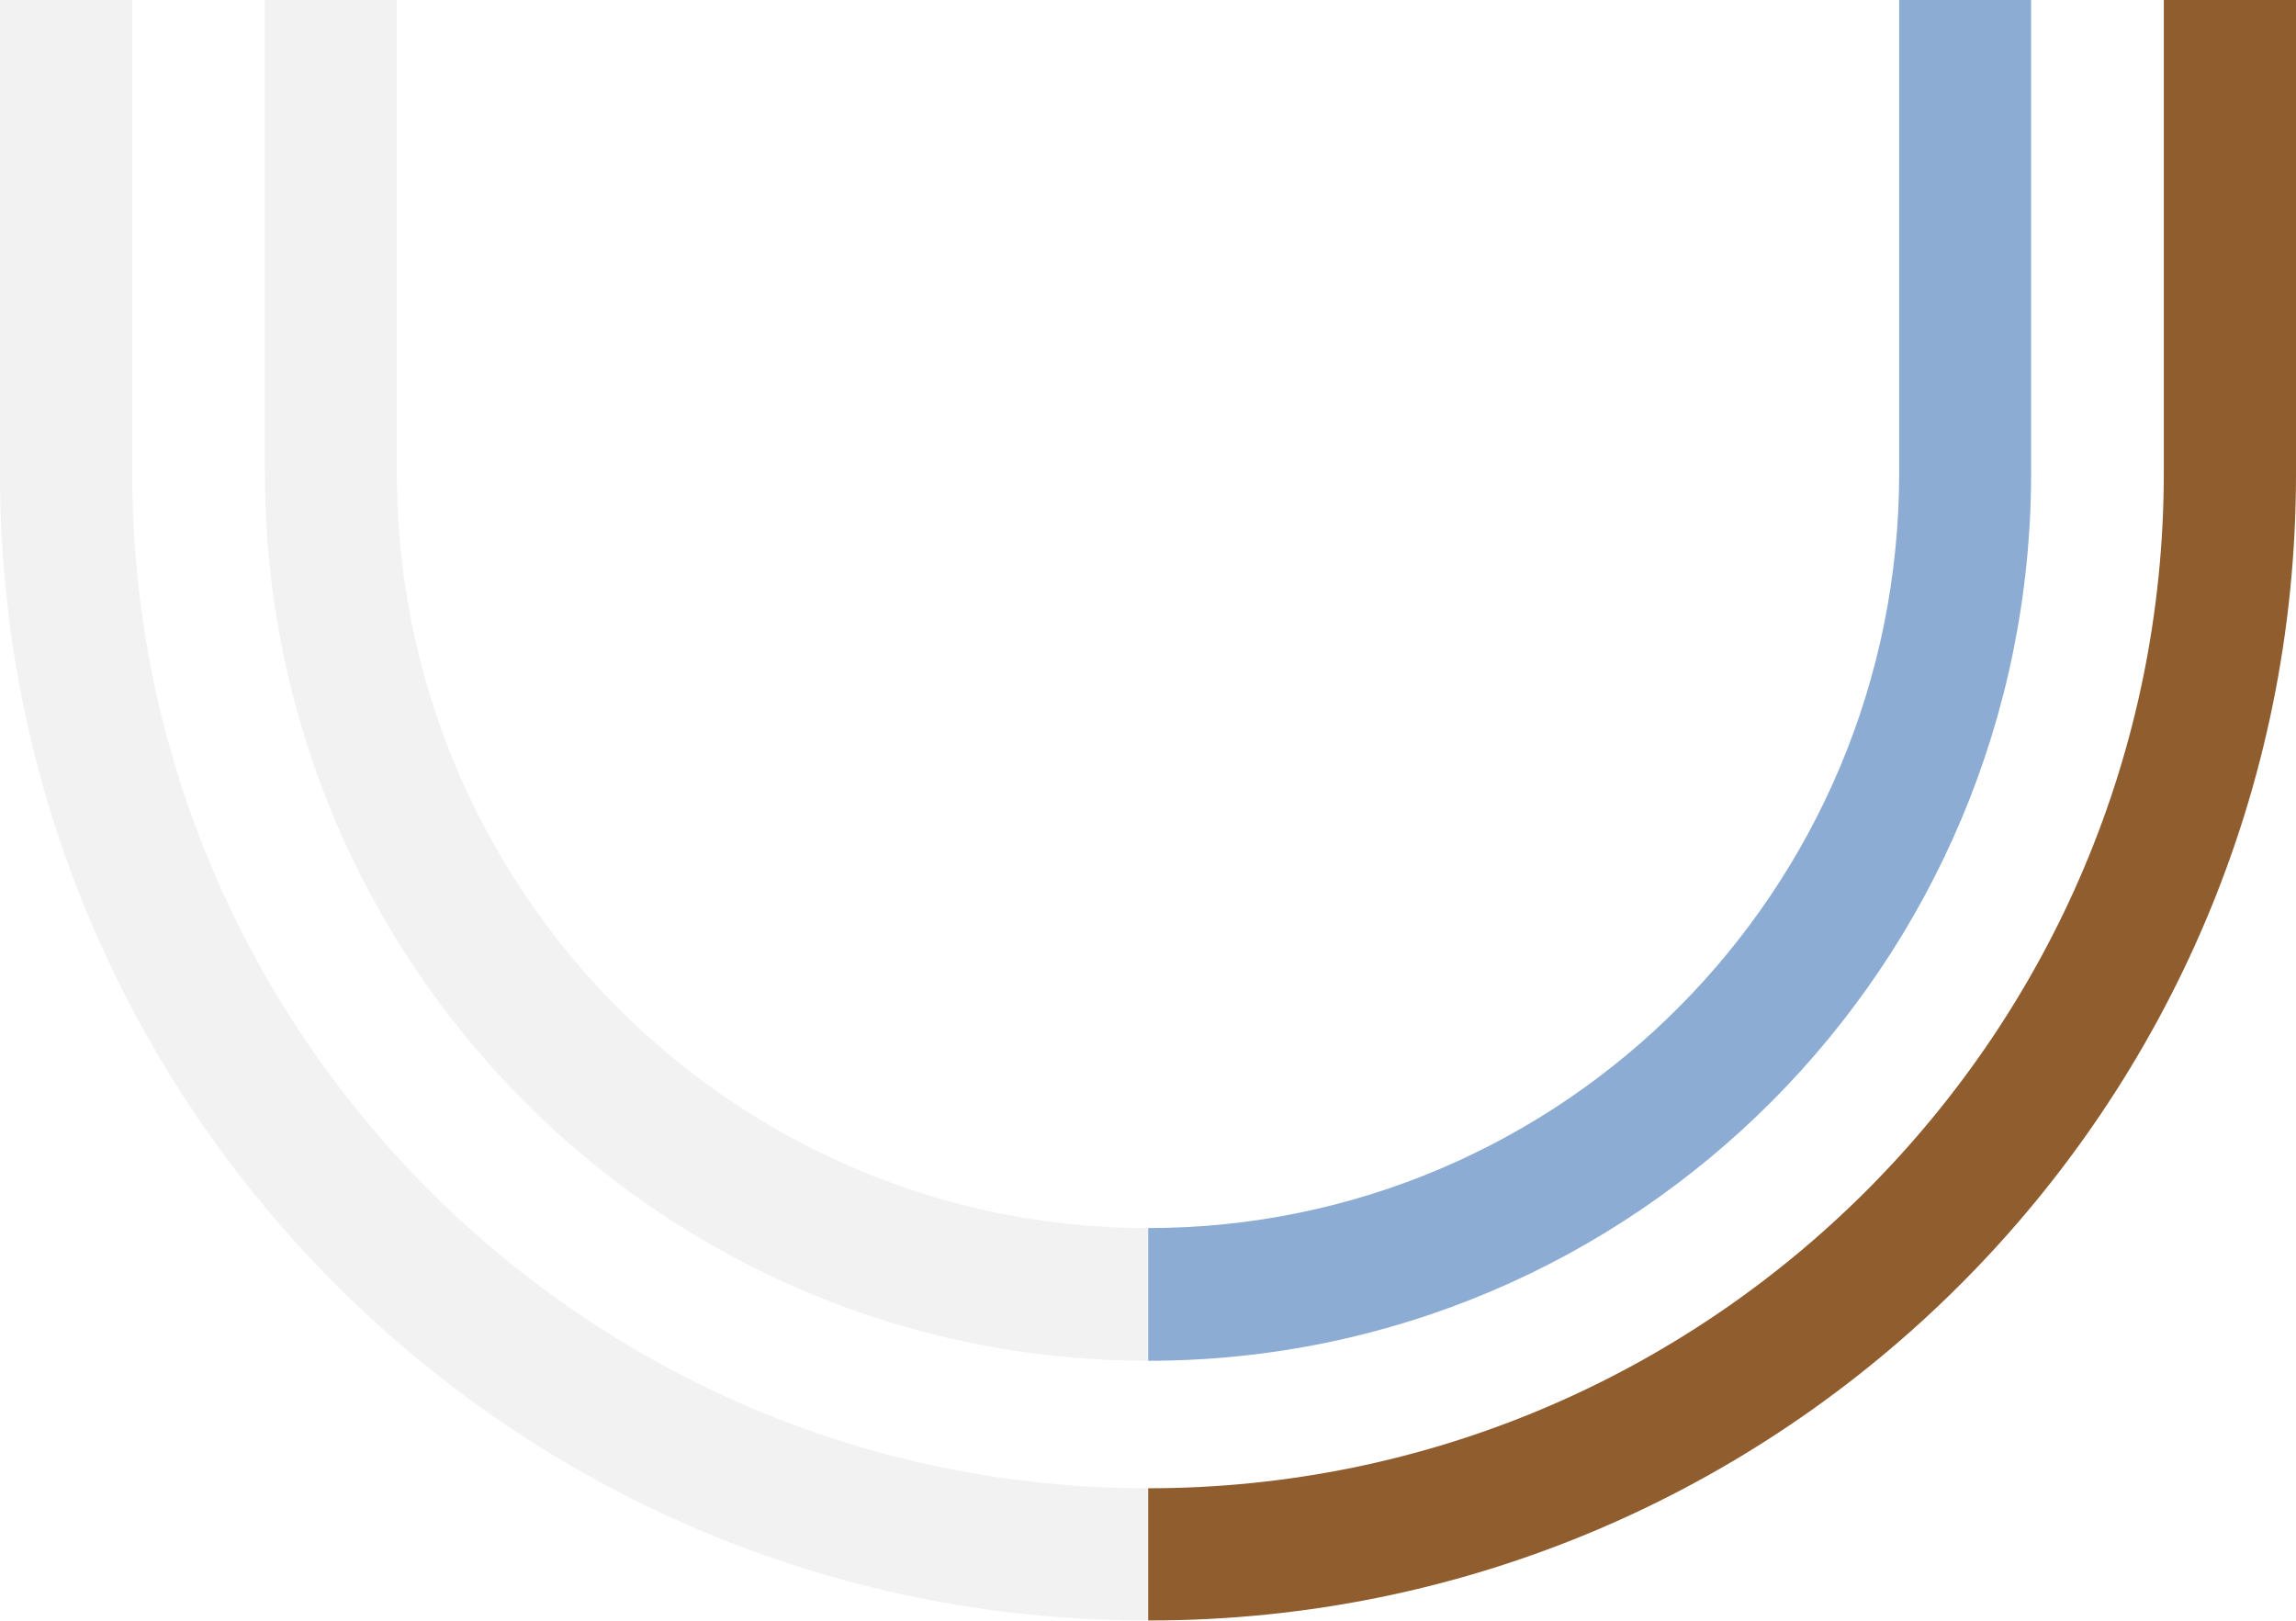
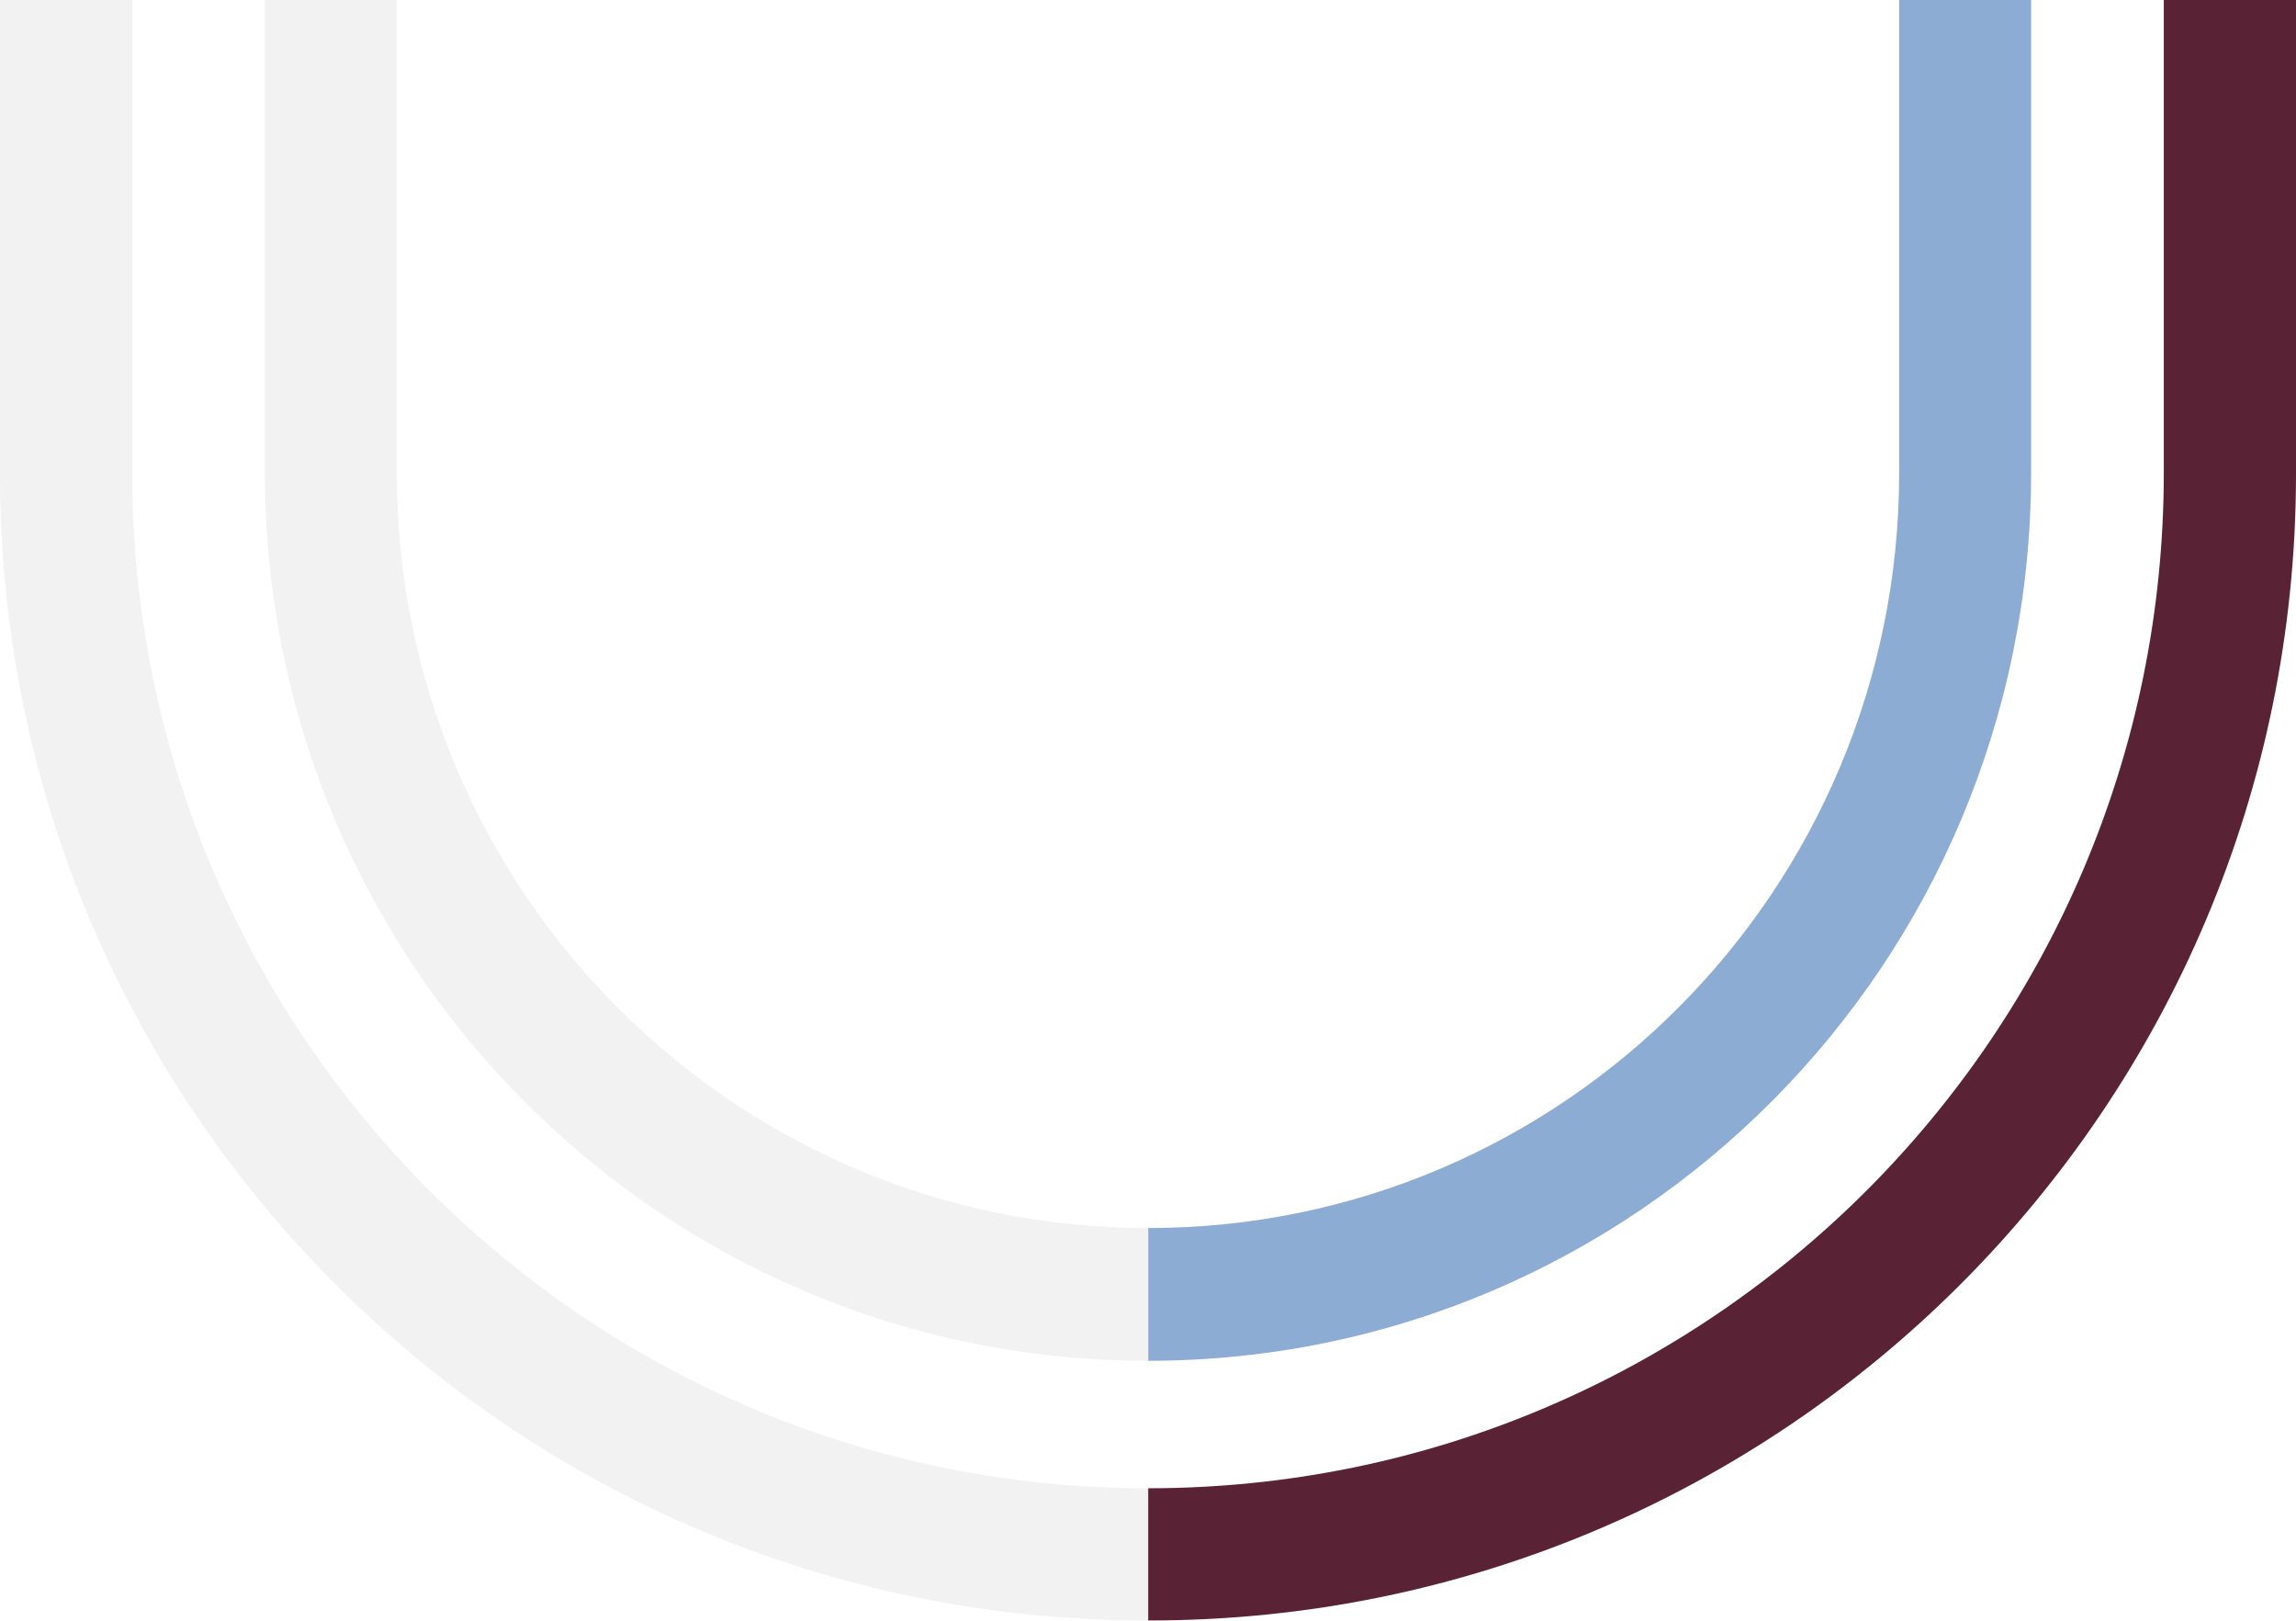
<svg xmlns="http://www.w3.org/2000/svg" preserveAspectRatio="none" overflow="visible" style="display: block;" width="1168" height="824.334" viewBox="0 0 1168 824.334" fill="none">
  <g id="Group 11">
    <path id="Exclude" d="M584.095 692.229C832.157 692.229 1033.25 489.952 1033.25 240.431V0H966.136V42.274V240.431C966.136 452.667 795.09 624.719 584.095 624.719V692.229Z" fill="#8CACD3" />
    <path id="Exclude_2" d="M583.256 824.334C261.133 824.334 1.77123e-05 563.201 1.77123e-05 241.077V240.431V169.094V0H67.249V169.094V240.431C67.249 525.771 298.563 757.085 583.903 757.085V824.334H583.256Z" fill="#F2F2F2" />
    <path id="Exclude_3" d="M583.903 692.229C335.841 692.229 134.747 489.952 134.747 240.431V0H201.862V42.274V240.431C201.862 452.667 372.908 624.719 583.903 624.719V692.229Z" fill="#F2F2F2" />
-     <path id="Exclude_4" d="M584.742 824.334C906.865 824.334 1168 563.201 1168 241.077V240.431V169.094V0H1100.75V169.094V240.431C1100.75 525.771 869.435 757.085 584.095 757.085V824.334H584.742Z" fill="#905D2F" />
+     <path id="Exclude_4" d="M584.742 824.334C906.865 824.334 1168 563.201 1168 241.077V240.431V169.094V0H1100.75V169.094V240.431C1100.75 525.771 869.435 757.085 584.095 757.085V824.334H584.742Z" fill="#5a2235" />
  </g>
</svg>
